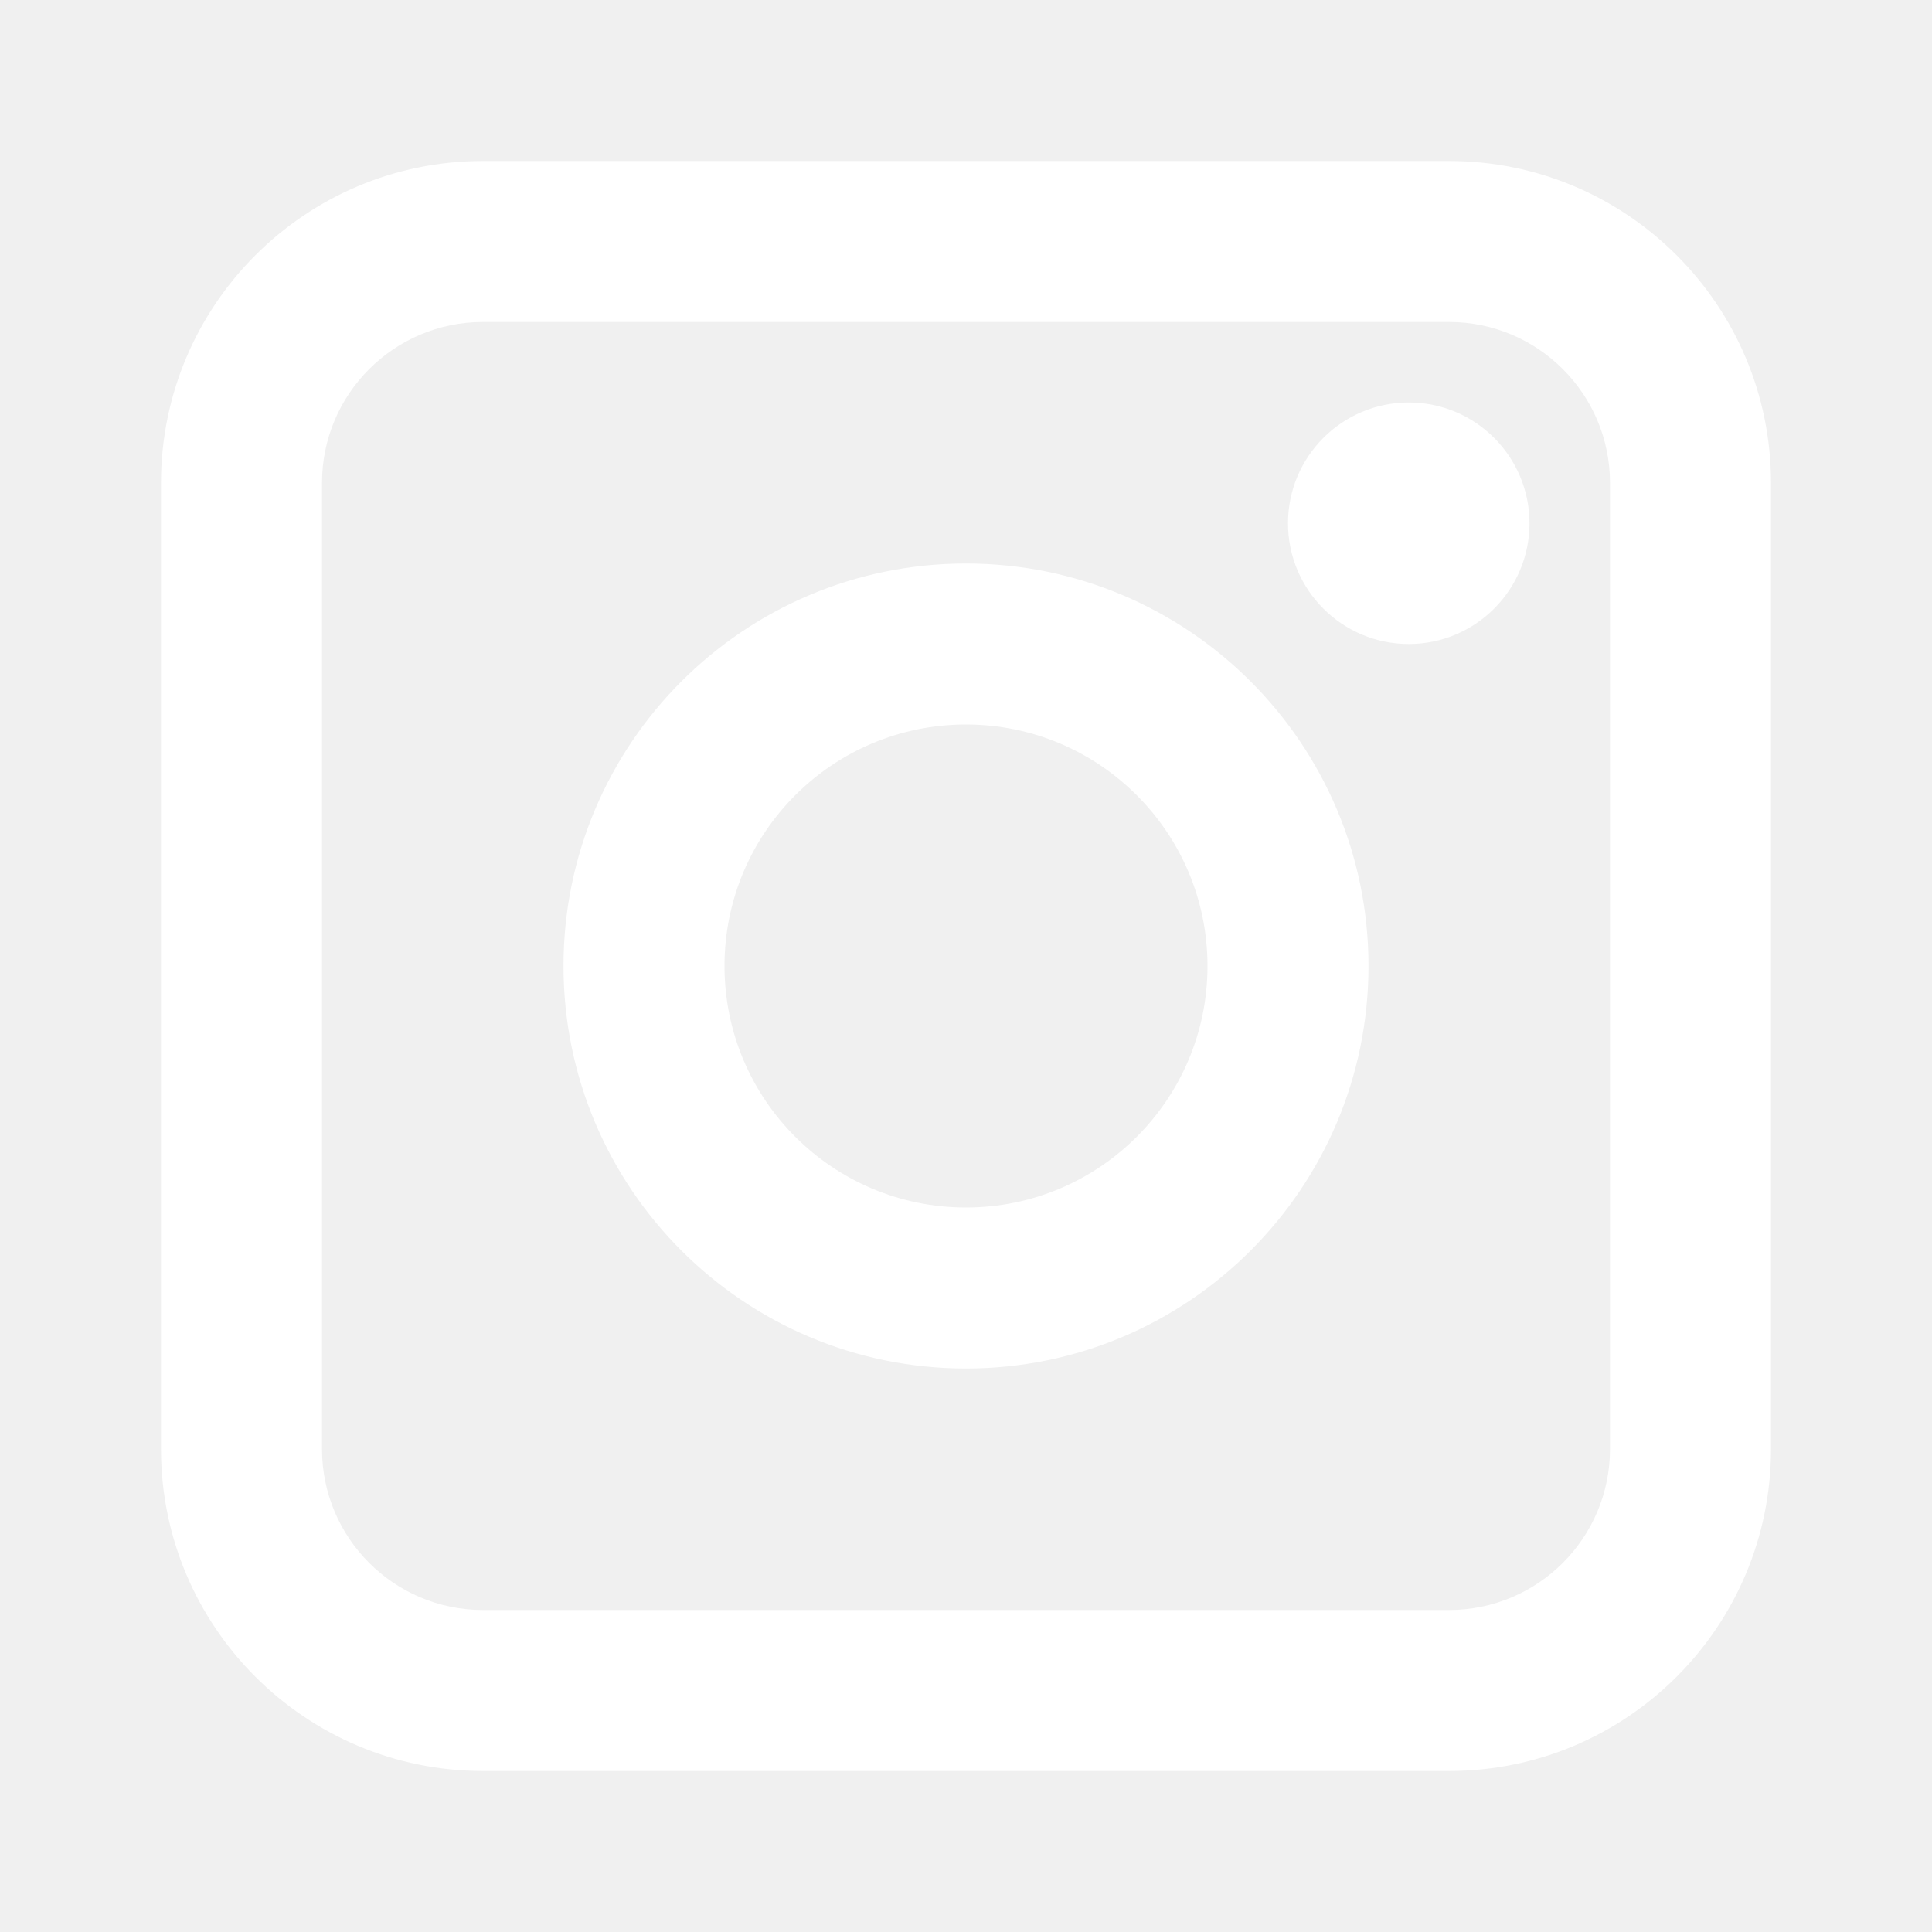
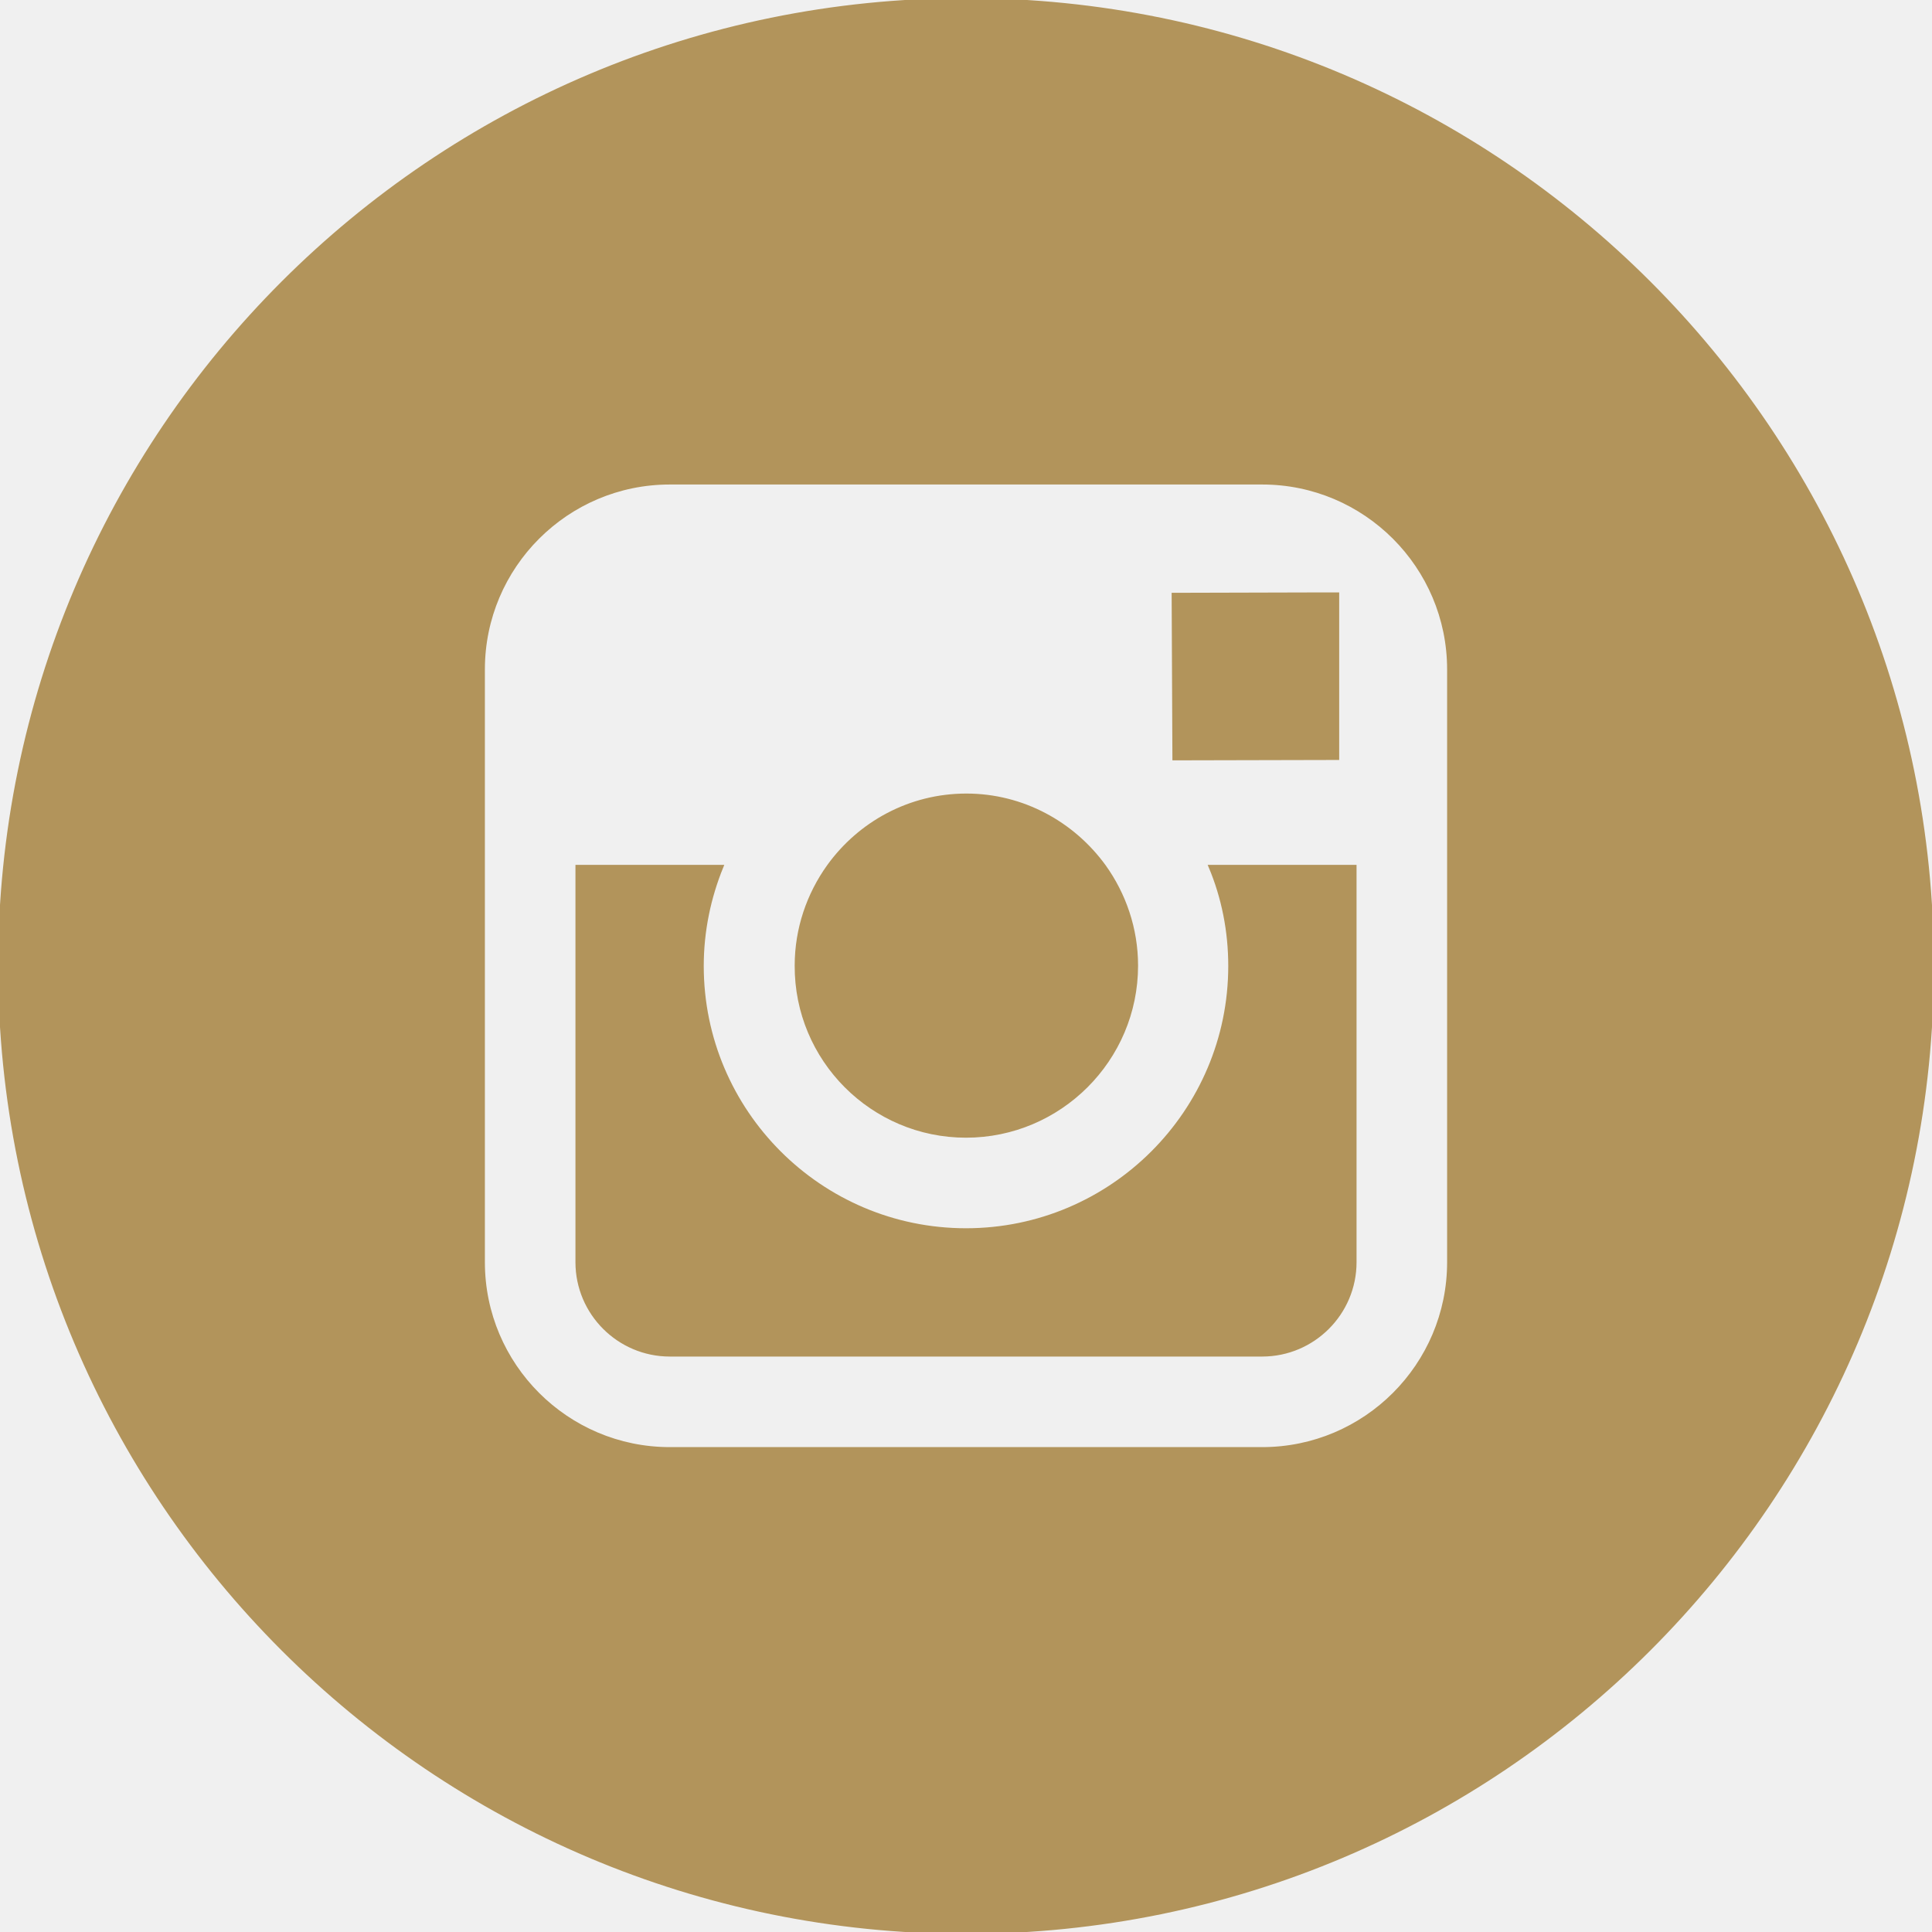
- <svg xmlns="http://www.w3.org/2000/svg" width="74px" height="74px" viewBox="0 0 24 24" fill="none">
+ <svg xmlns="http://www.w3.org/2000/svg" fill="#B2945B" height="64px" width="64px" version="1.1" id="Layer_1" viewBox="-143 145 512 512" xml:space="preserve" stroke="#B2945B">
  <g id="SVGRepo_bgCarrier" stroke-width="0" />
  <g id="SVGRepo_tracerCarrier" stroke-linecap="round" stroke-linejoin="round" />
  <g id="SVGRepo_iconCarrier">
-     <path fill-rule="evenodd" clip-rule="evenodd" d="M2 6C2 3.791 3.791 2 6 2H18C20.209 2 22 3.791 22 6V18C22 20.209 20.209 22 18 22H6C3.791 22 2 20.209 2 18V6ZM6 4C4.895 4 4 4.895 4 6V18C4 19.105 4.895 20 6 20H18C19.105 20 20 19.105 20 18V6C20 4.895 19.105 4 18 4H6ZM12 9C10.343 9 9 10.343 9 12C9 13.657 10.343 15 12 15C13.657 15 15 13.657 15 12C15 10.343 13.657 9 12 9ZM7 12C7 9.239 9.239 7 12 7C14.761 7 17 9.239 17 12C17 14.761 14.761 17 12 17C9.239 17 7 14.761 7 12ZM17.5 8C18.328 8 19 7.328 19 6.5C19 5.672 18.328 5 17.5 5C16.672 5 16 5.672 16 6.5C16 7.328 16.672 8 17.5 8Z" fill="#ffffff" />
+     <g>
+       <path d="M113,446c24.8,0,45.1-20.2,45.1-45.1c0-9.8-3.2-18.9-8.5-26.3c-8.2-11.3-21.5-18.8-36.5-18.8s-28.3,7.4-36.5,18.8 c-5.3,7.4-8.5,16.5-8.5,26.3C68,425.8,88.2,446,113,446z" />
+       <polygon points="211.4,345.9 211.4,308.1 211.4,302.5 205.8,302.5 168,302.6 168.2,346 " />
+       <path d="M183,401c0,38.6-31.4,70-70,70c-38.6,0-70-31.4-70-70c0-9.3,1.9-18.2,5.2-26.3H10v104.8C10,493,21,504,34.5,504h157 c13.5,0,24.5-11,24.5-24.5V374.7h-38.2C181.2,382.8,183,391.7,183,401z" />
+       <path d="M113,145c-141.4,0-256,114.6-256,256s114.6,256,256,256s256-114.6,256-256S254.4,145,113,145z M241,374.7v104.8 c0,27.3-22.2,49.5-49.5,49.5h-157C7.2,529-15,506.8-15,479.5V374.7v-52.3c0-27.3,22.2-49.5,49.5-49.5h157 c27.3,0,49.5,22.2,49.5,49.5V374.7z" />
+     </g>
  </g>
</svg>
